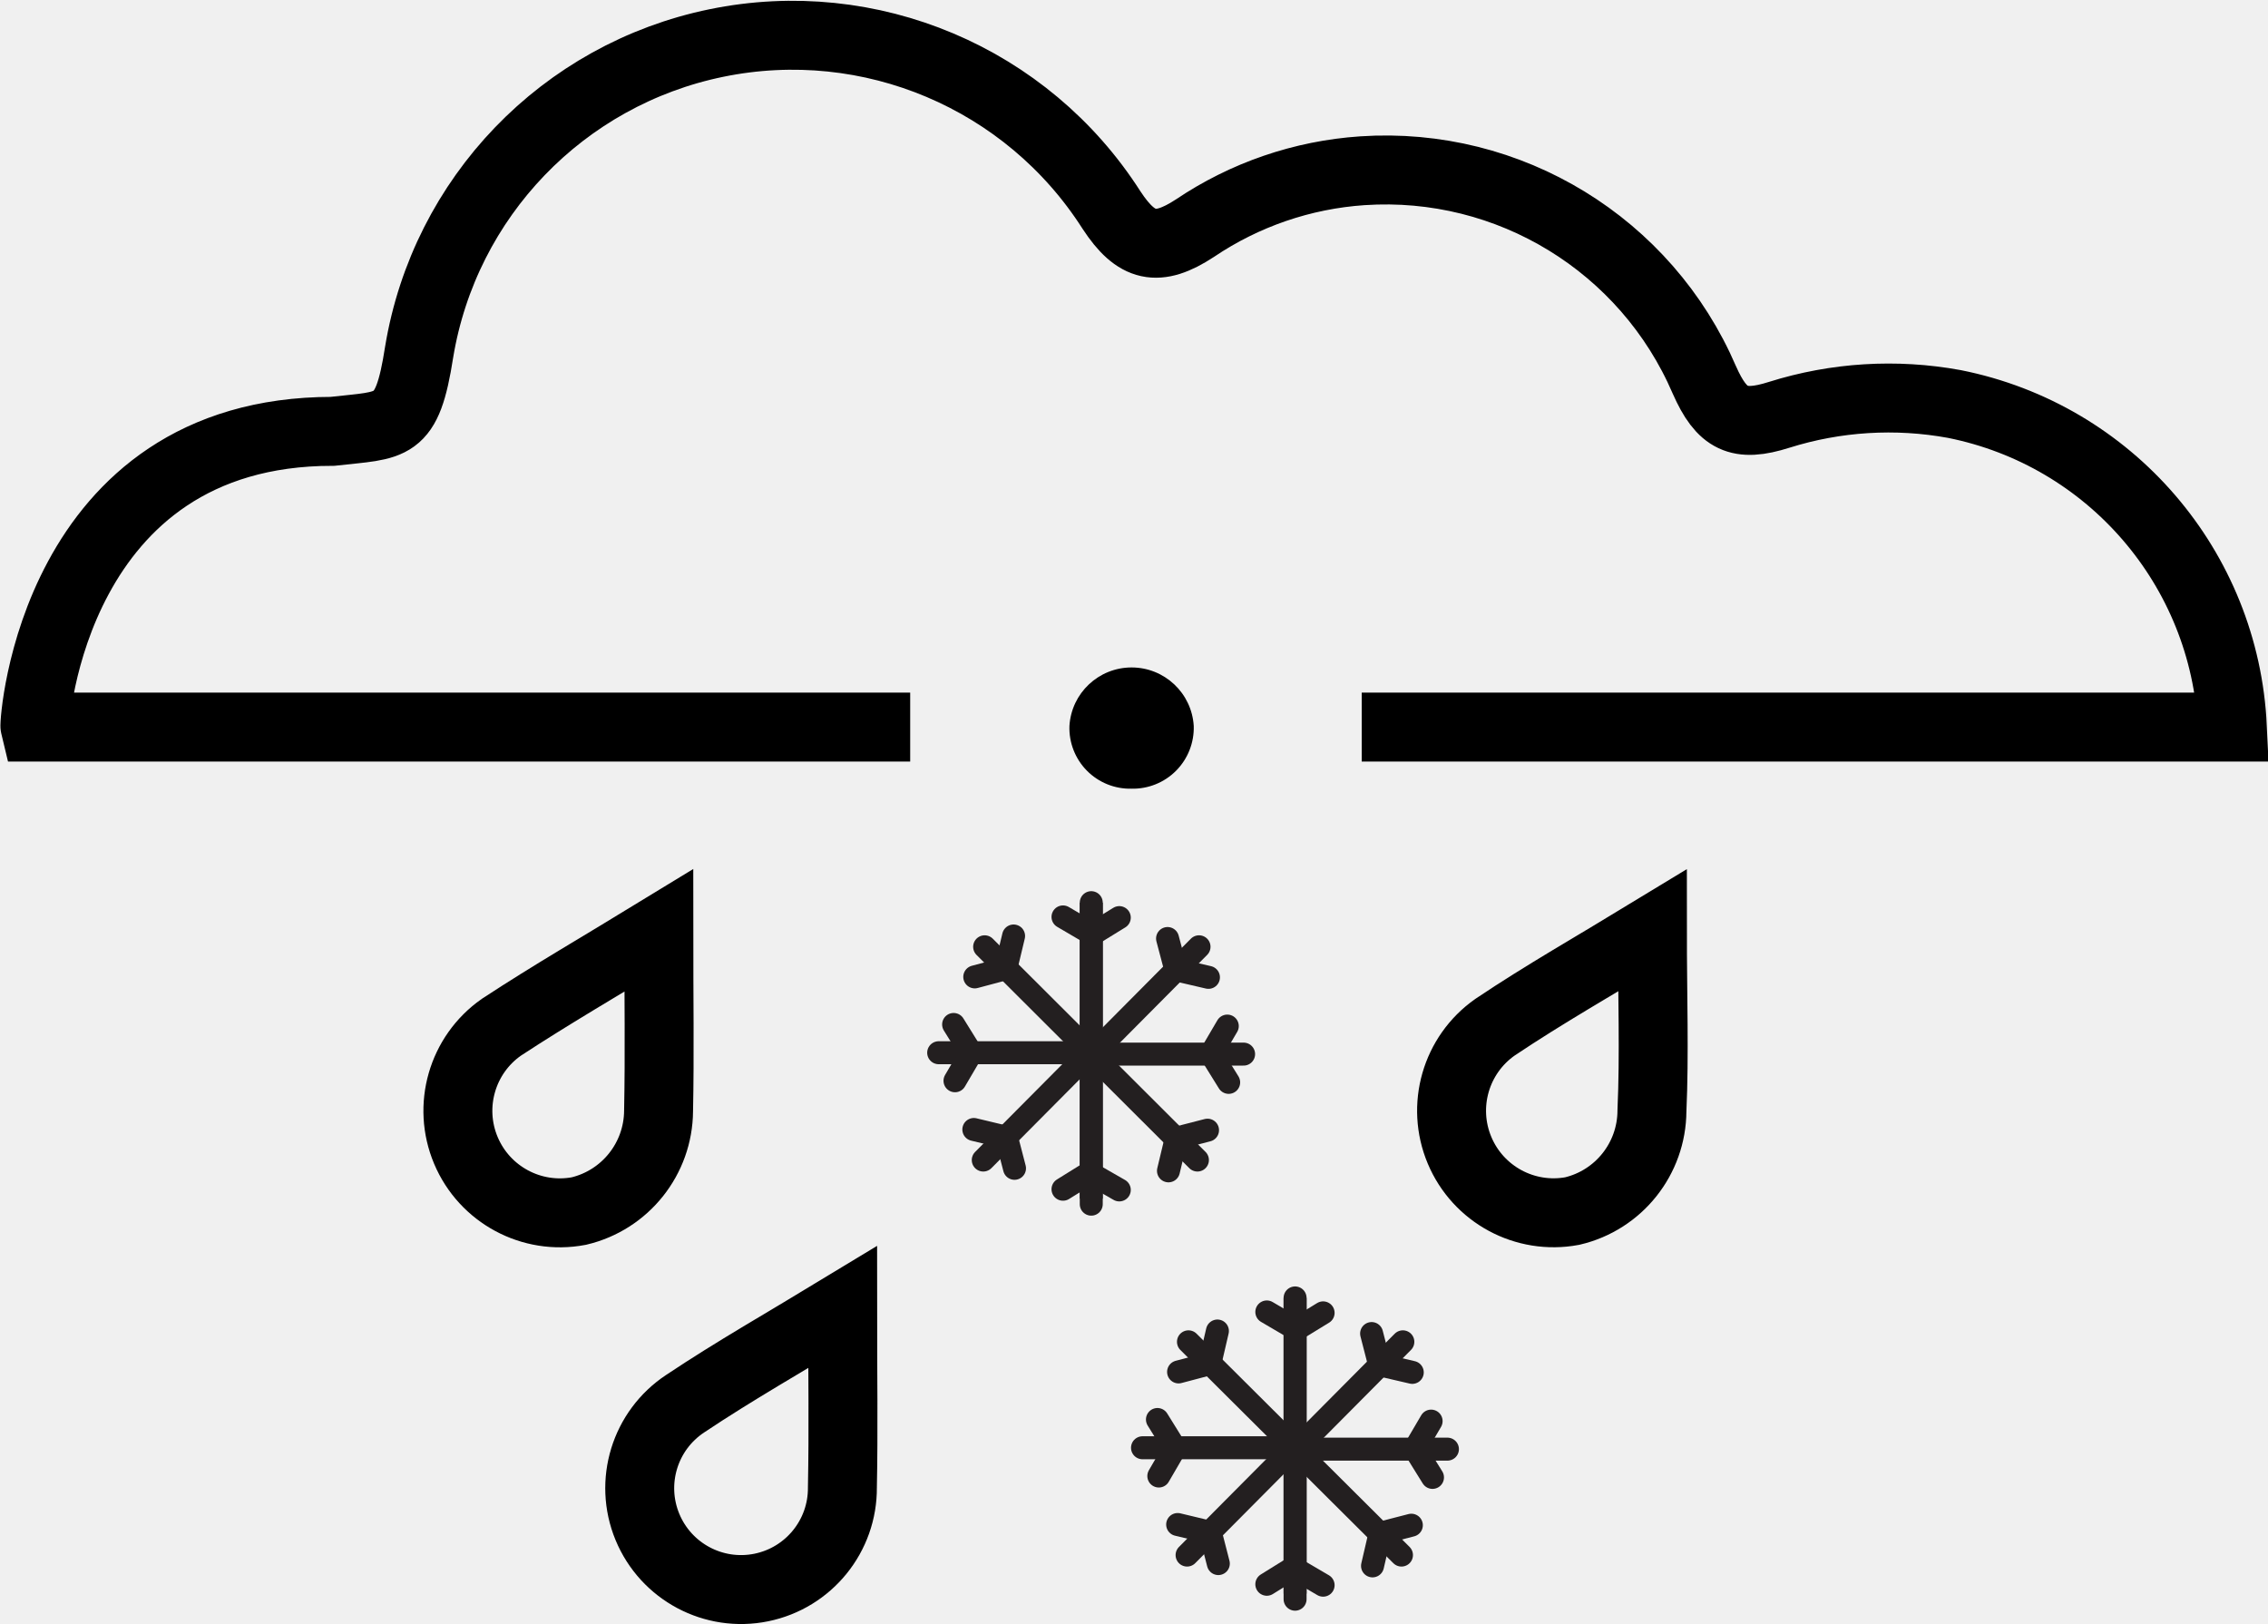
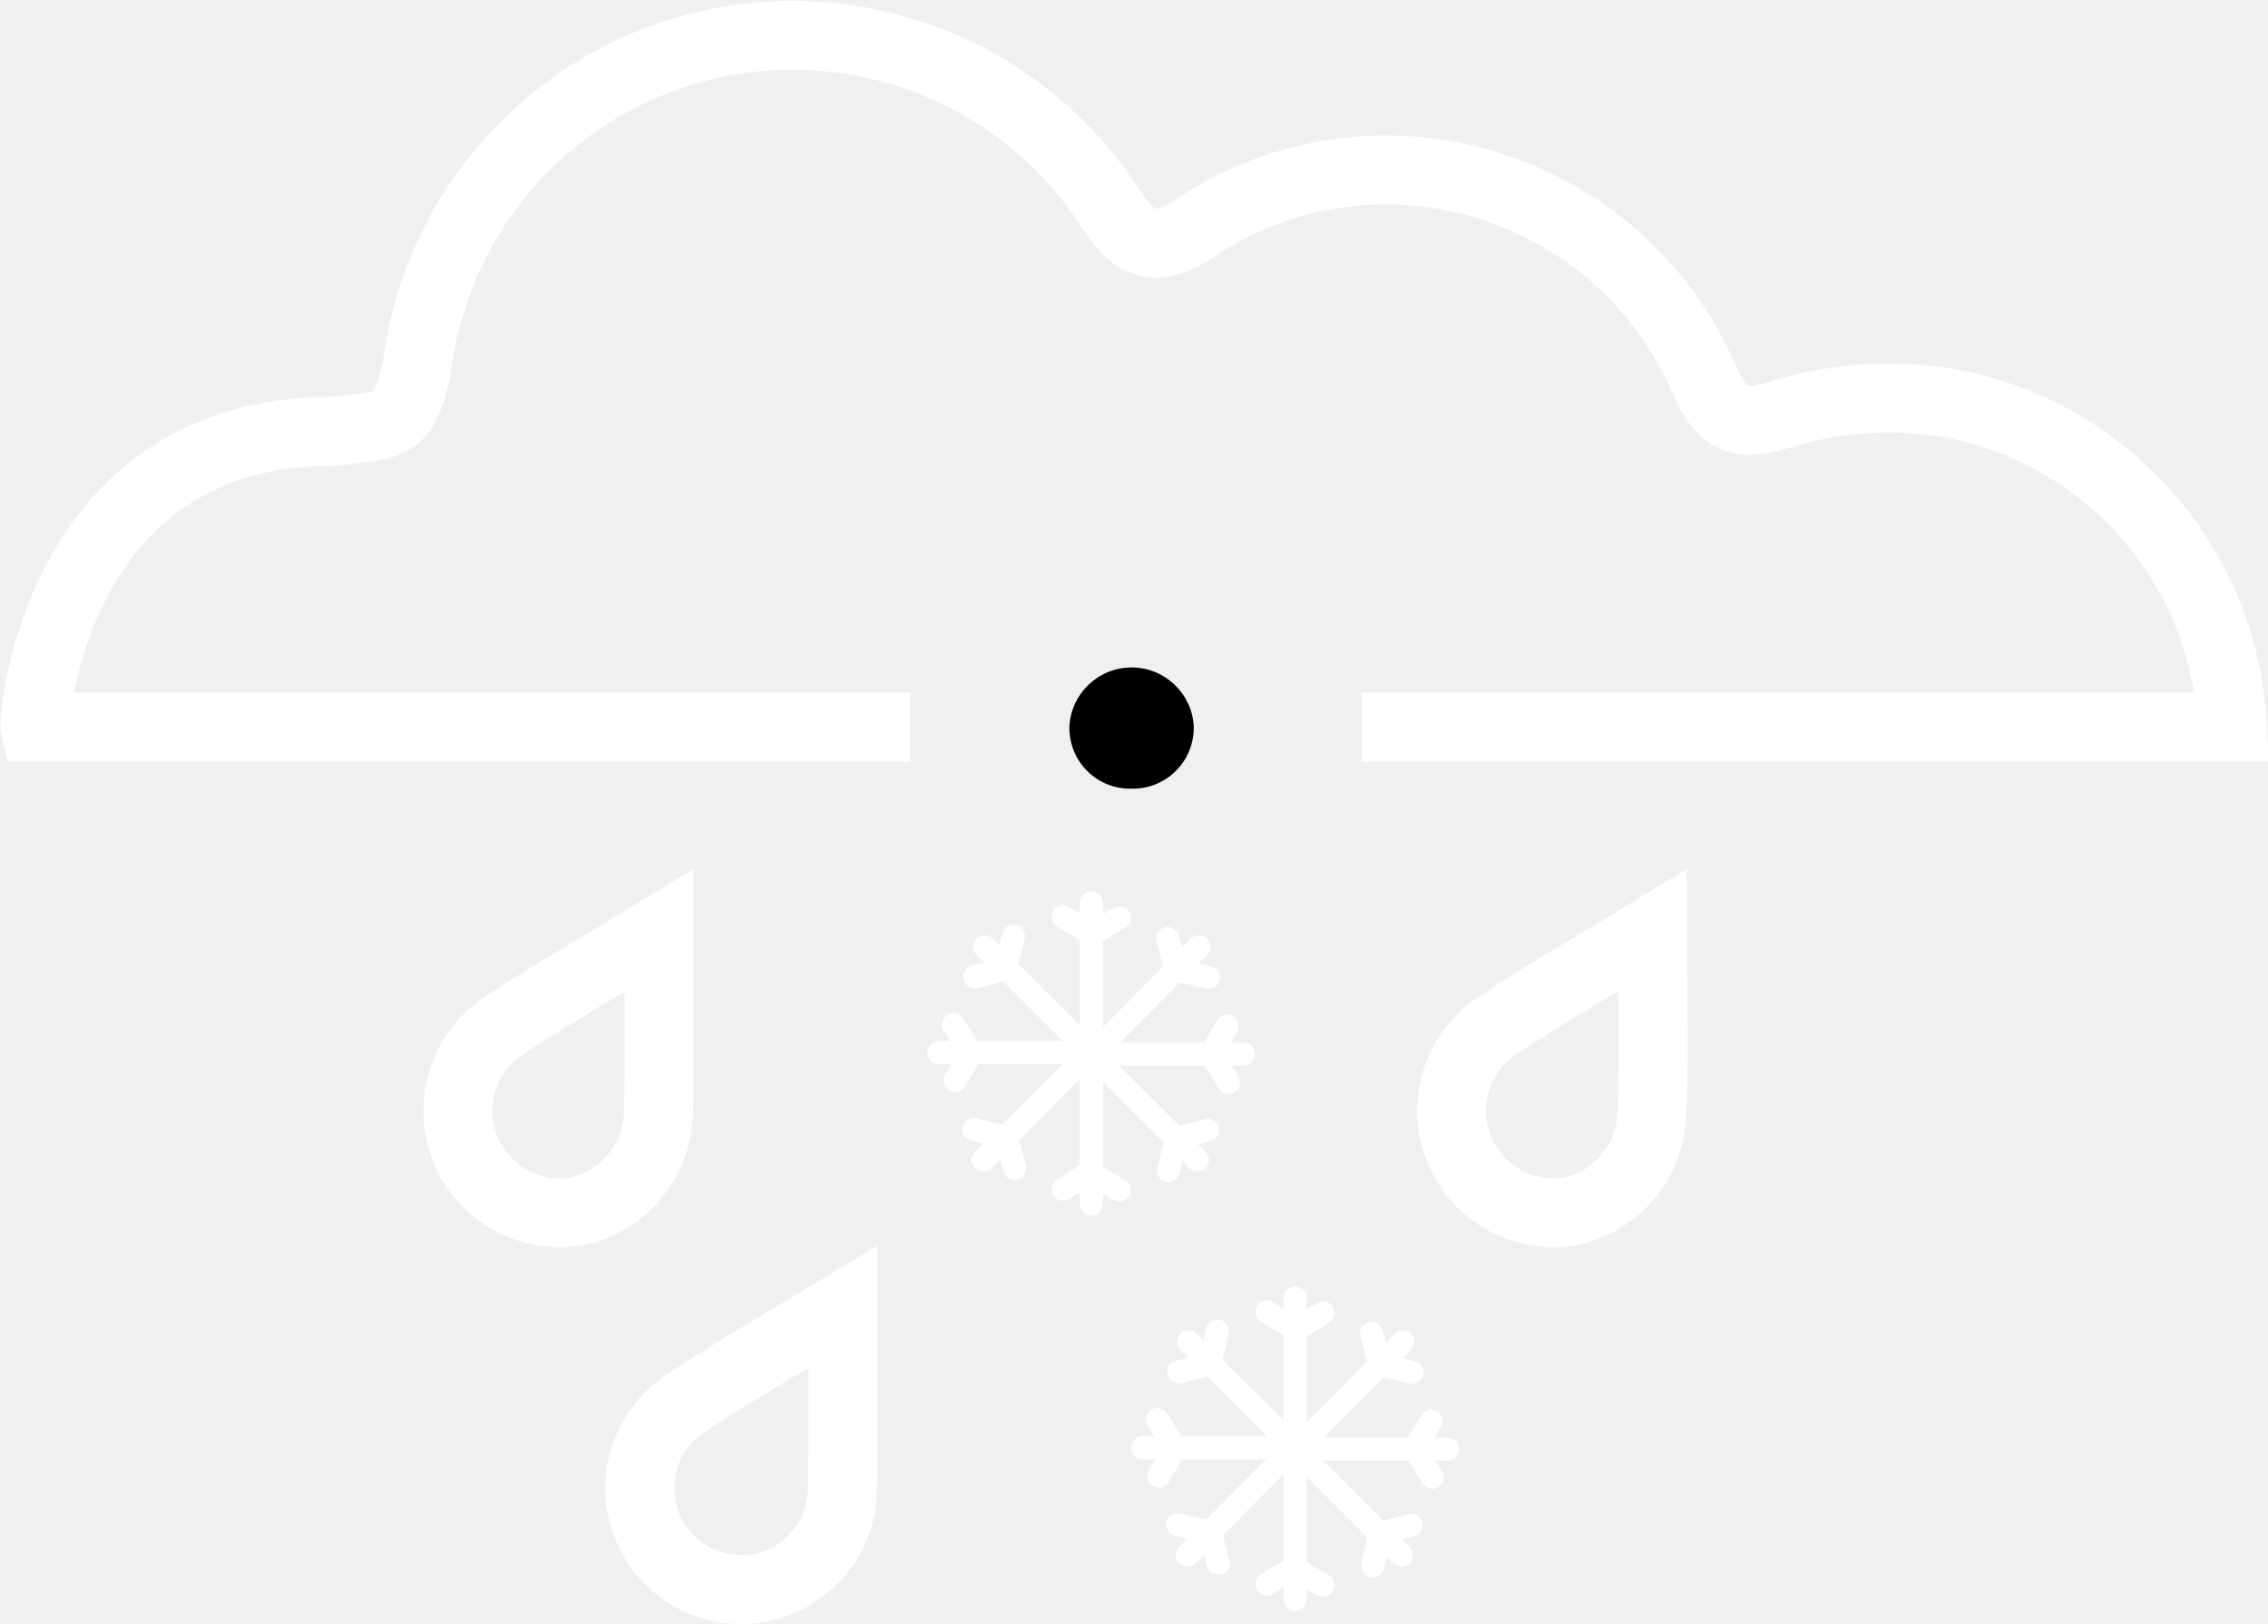
<svg xmlns="http://www.w3.org/2000/svg" viewBox="0 0 98.7 70.65">
  <defs>
-     <style>.cls-1,.cls-2,.cls-3{fill:none;stroke-miterlimit:10;}.cls-1,.cls-2{stroke:#231f20;}.cls-1{stroke-linecap:round;}.cls-3{stroke:#000;stroke-width:3px;}</style>
+     <style>.cls-1,.cls-2,.cls-3{fill:none;stroke-miterlimit:10;}.cls-1,.cls-2{stroke:#fff;}.cls-1{stroke-linecap:round;}.cls-3{stroke:#fff;stroke-width:3px;}</style>
  </defs>
  <g id="Layer_2" data-name="Layer 2">
    <g id="Layer_1-2" data-name="Layer 1">
      <line class="cls-1" x1="47.46" y1="40.7" x2="48.71" y2="39.93" />
      <line class="cls-1" x1="48.71" y1="51.78" x2="47.49" y2="51.08" />
      <line class="cls-1" x1="47.49" y1="45.87" x2="52.11" y2="50.48" />
      <polyline class="cls-1" points="52.55 49.18 51.19 49.53 50.85 50.95" />
      <line class="cls-1" x1="52.18" y1="41.2" x2="47.47" y2="45.94" />
      <polyline class="cls-1" points="50.81 40.84 51.17 42.2 52.59 42.53" />
      <line class="cls-1" x1="54.12" y1="45.87" x2="47.49" y2="45.87" />
      <polyline class="cls-1" points="53.41 44.65 52.7 45.86 53.47 47.1" />
      <line class="cls-2" x1="47.49" y1="52.16" x2="47.49" y2="39.28" />
      <line class="cls-1" x1="47.49" y1="52.4" x2="47.49" y2="39.28" />
      <line class="cls-1" x1="47.5" y1="50.98" x2="46.26" y2="51.75" />
      <line class="cls-1" x1="46.26" y1="39.9" x2="47.47" y2="40.61" />
      <line class="cls-1" x1="47.47" y1="45.81" x2="42.85" y2="41.2" />
      <polyline class="cls-1" points="42.42 42.51 43.77 42.15 44.11 40.73" />
      <line class="cls-1" x1="42.79" y1="50.48" x2="47.5" y2="45.74" />
      <polyline class="cls-1" points="44.15 50.84 43.8 49.49 42.38 49.15" />
      <line class="cls-1" x1="40.85" y1="45.81" x2="47.47" y2="45.81" />
      <polyline class="cls-1" points="41.56 47.03 42.27 45.82 41.5 44.58" />
      <line class="cls-1" x1="56.34" y1="57.89" x2="57.58" y2="57.13" />
      <line class="cls-1" x1="57.58" y1="68.98" x2="56.37" y2="68.27" />
      <line class="cls-1" x1="56.36" y1="63.06" x2="60.99" y2="67.67" />
      <polyline class="cls-1" points="61.42 66.37 60.06 66.72 59.73 68.14" />
      <line class="cls-1" x1="61.05" y1="58.39" x2="56.34" y2="63.13" />
      <polyline class="cls-1" points="59.69 58.03 60.04 59.39 61.46 59.72" />
      <line class="cls-1" x1="62.99" y1="63.06" x2="56.36" y2="63.06" />
      <polyline class="cls-1" points="62.28 61.84 61.57 63.05 62.34 64.29" />
      <line class="cls-2" x1="56.36" y1="69.35" x2="56.36" y2="56.48" />
      <line class="cls-1" x1="56.36" y1="69.59" x2="56.36" y2="56.48" />
      <line class="cls-1" x1="56.37" y1="68.17" x2="55.13" y2="68.94" />
      <line class="cls-1" x1="55.13" y1="57.09" x2="56.34" y2="57.8" />
      <line class="cls-1" x1="56.35" y1="63" x2="51.72" y2="58.39" />
      <polyline class="cls-1" points="51.29 59.7 52.65 59.34 52.98 57.92" />
      <line class="cls-1" x1="51.66" y1="67.67" x2="56.37" y2="62.93" />
      <polyline class="cls-1" points="53.02 68.04 52.67 66.68 51.25 66.34" />
      <line class="cls-1" x1="49.72" y1="63" x2="56.35" y2="63" />
      <polyline class="cls-1" points="50.43 64.23 51.14 63.01 50.37 61.77" />
      <path class="cls-3" d="M28.67,40.49C26.2,42,24,43.27,21.82,44.7a4.44,4.44,0,0,0,3.37,8,4.51,4.51,0,0,0,3.47-4.36C28.71,45.86,28.67,43.38,28.67,40.49Z" />
      <path class="cls-3" d="M71.91,40.49c-2.48,1.51-4.72,2.78-6.85,4.21a4.44,4.44,0,0,0,3.36,8,4.5,4.5,0,0,0,3.47-4.36C72,45.86,71.91,43.38,71.91,40.49Z" />
      <path class="cls-3" d="M36.67,56.88c-2.47,1.5-4.71,2.77-6.85,4.2a4.41,4.41,0,1,0,6.84,3.64C36.71,62.24,36.67,59.77,36.67,56.88Z" />
      <path class="cls-3" d="M59.26,31.64H97.15a15.06,15.06,0,0,0-12.1-14.06,15.87,15.87,0,0,0-7.62.47c-1.76.56-2.5.2-3.26-1.52a15.1,15.1,0,0,0-14.88-9.1A14.82,14.82,0,0,0,52,9.93c-1.62,1.06-2.55.86-3.63-.79a16.47,16.47,0,0,0-30.13,6.18c-.53,3.41-1.13,3.15-3.77,3.45-12.16,0-13,12.67-12.95,12.87H39.61" />
      <path d="M49.24,34.32a2.64,2.64,0,0,1-2.7-2.73,2.71,2.71,0,0,1,5.41,0A2.65,2.65,0,0,1,49.24,34.32Z" />
    </g>
  </g>
</svg>
